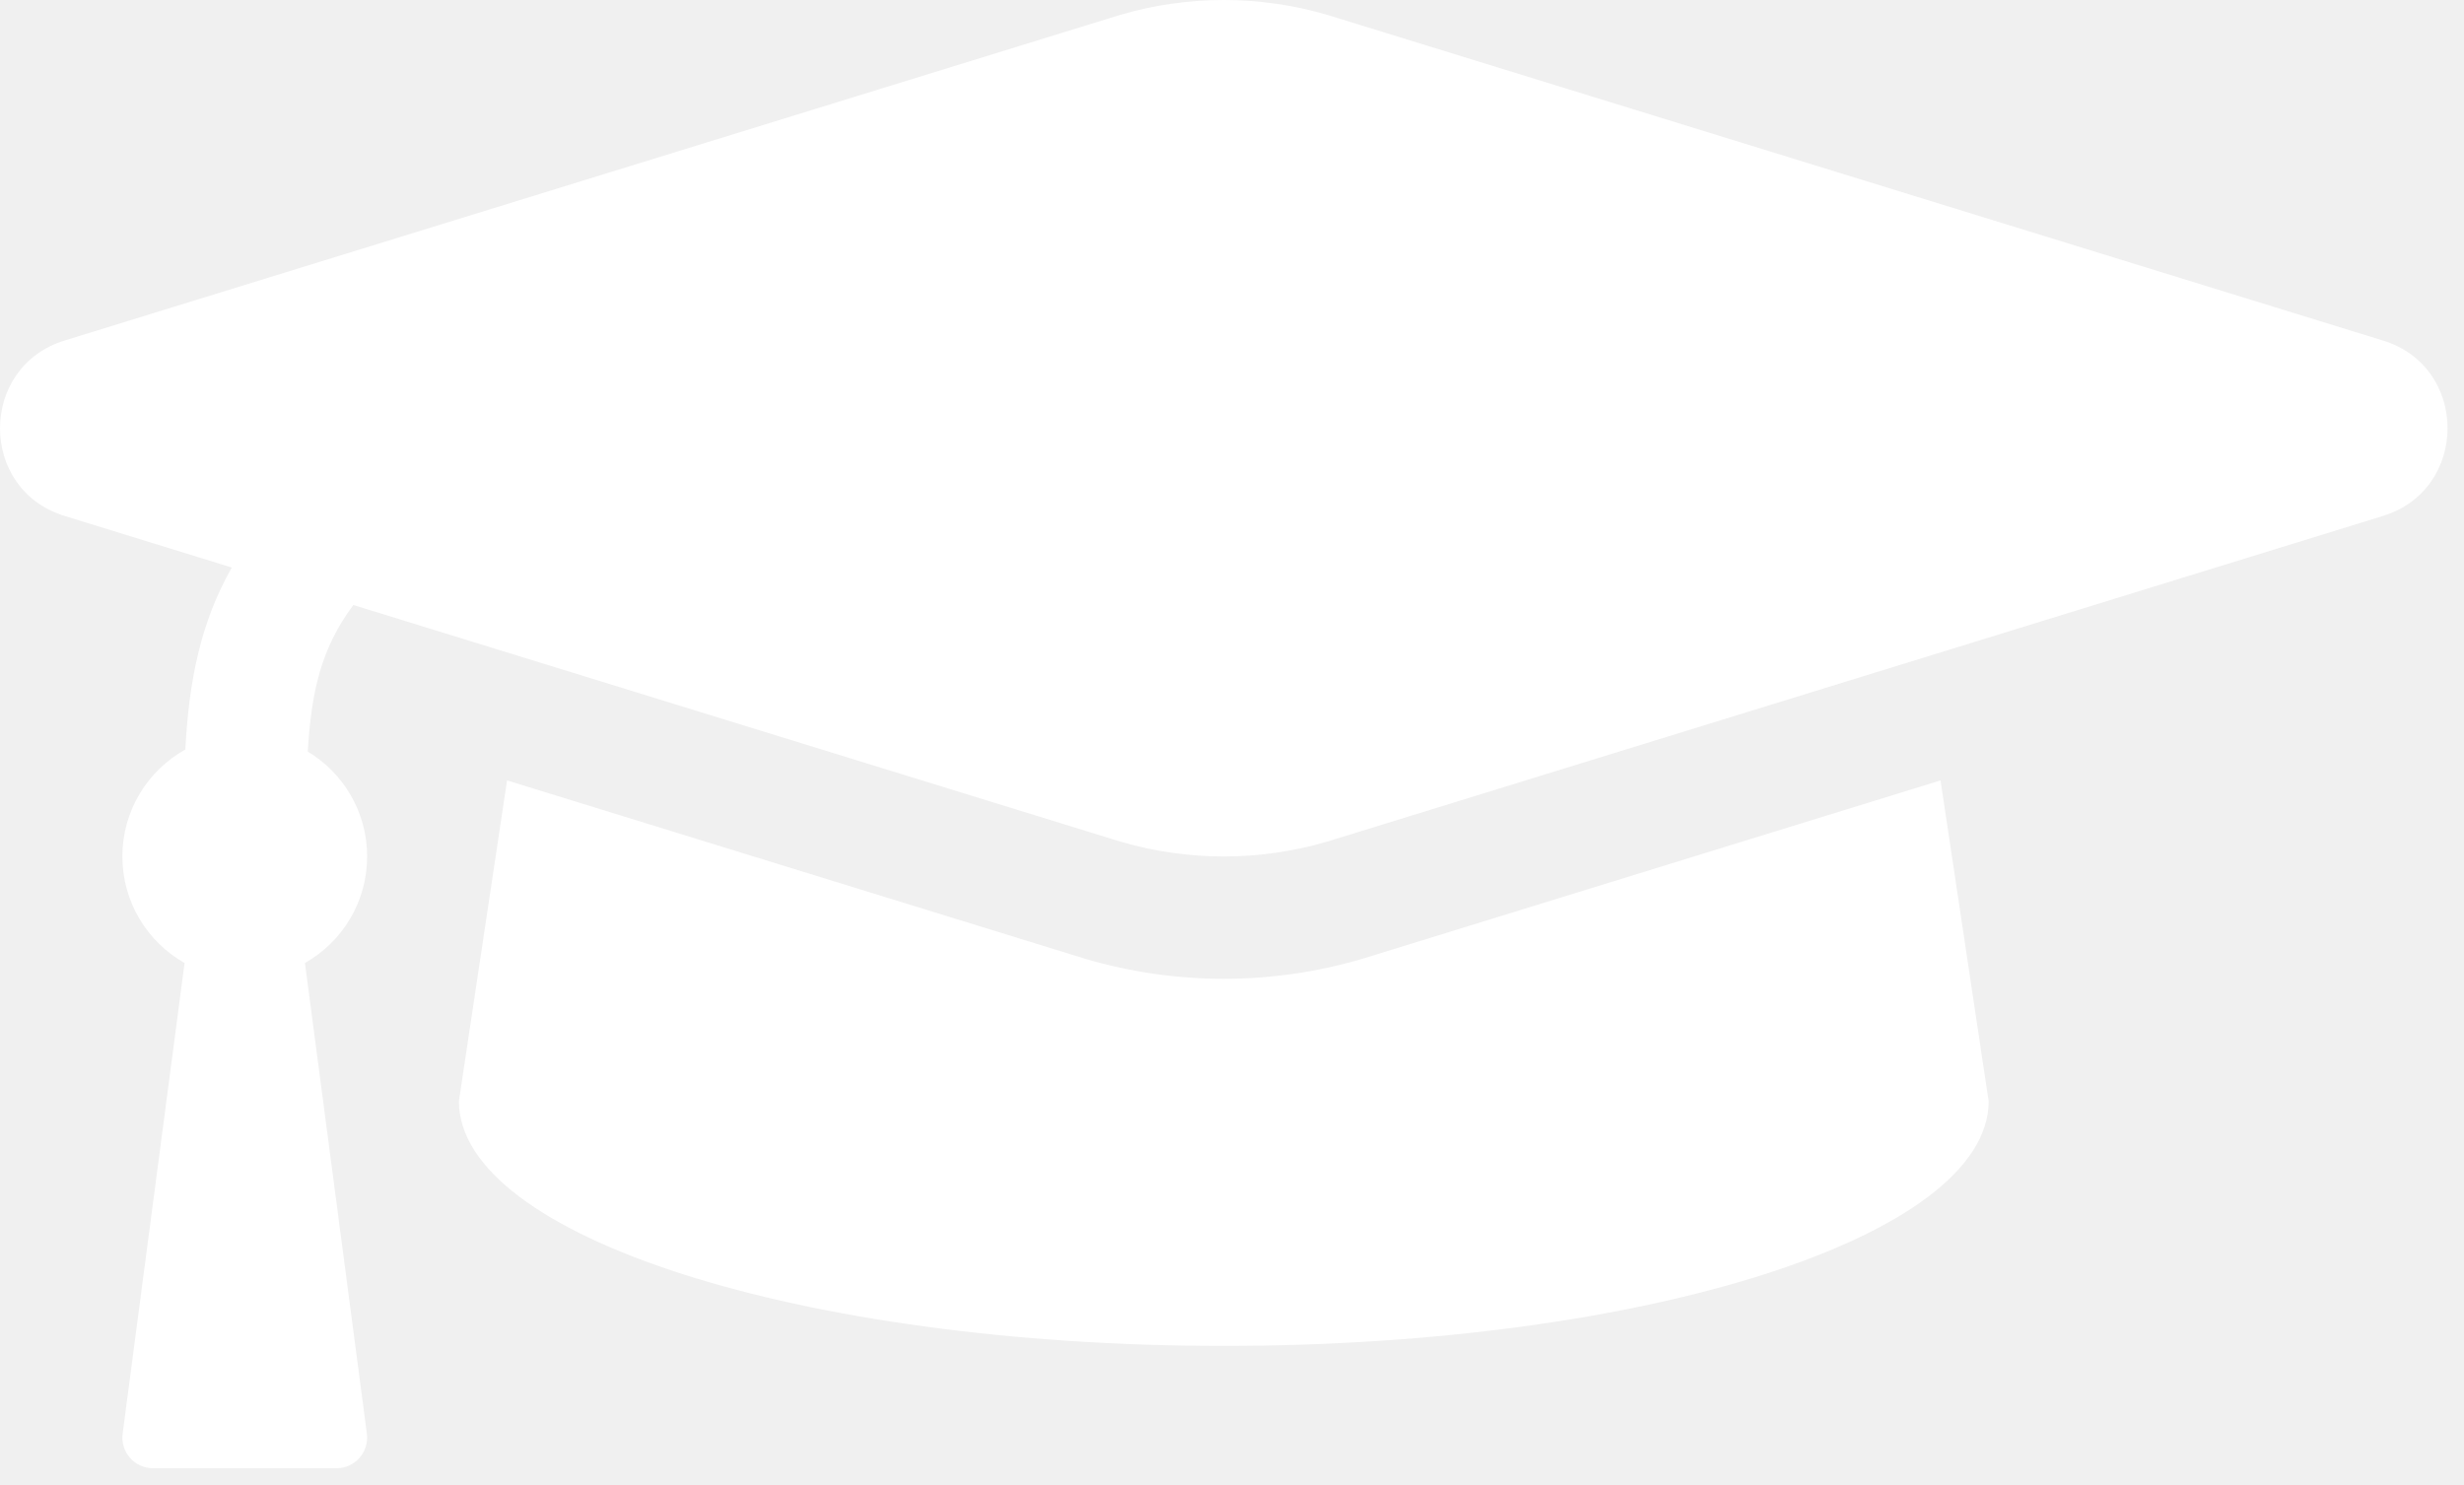
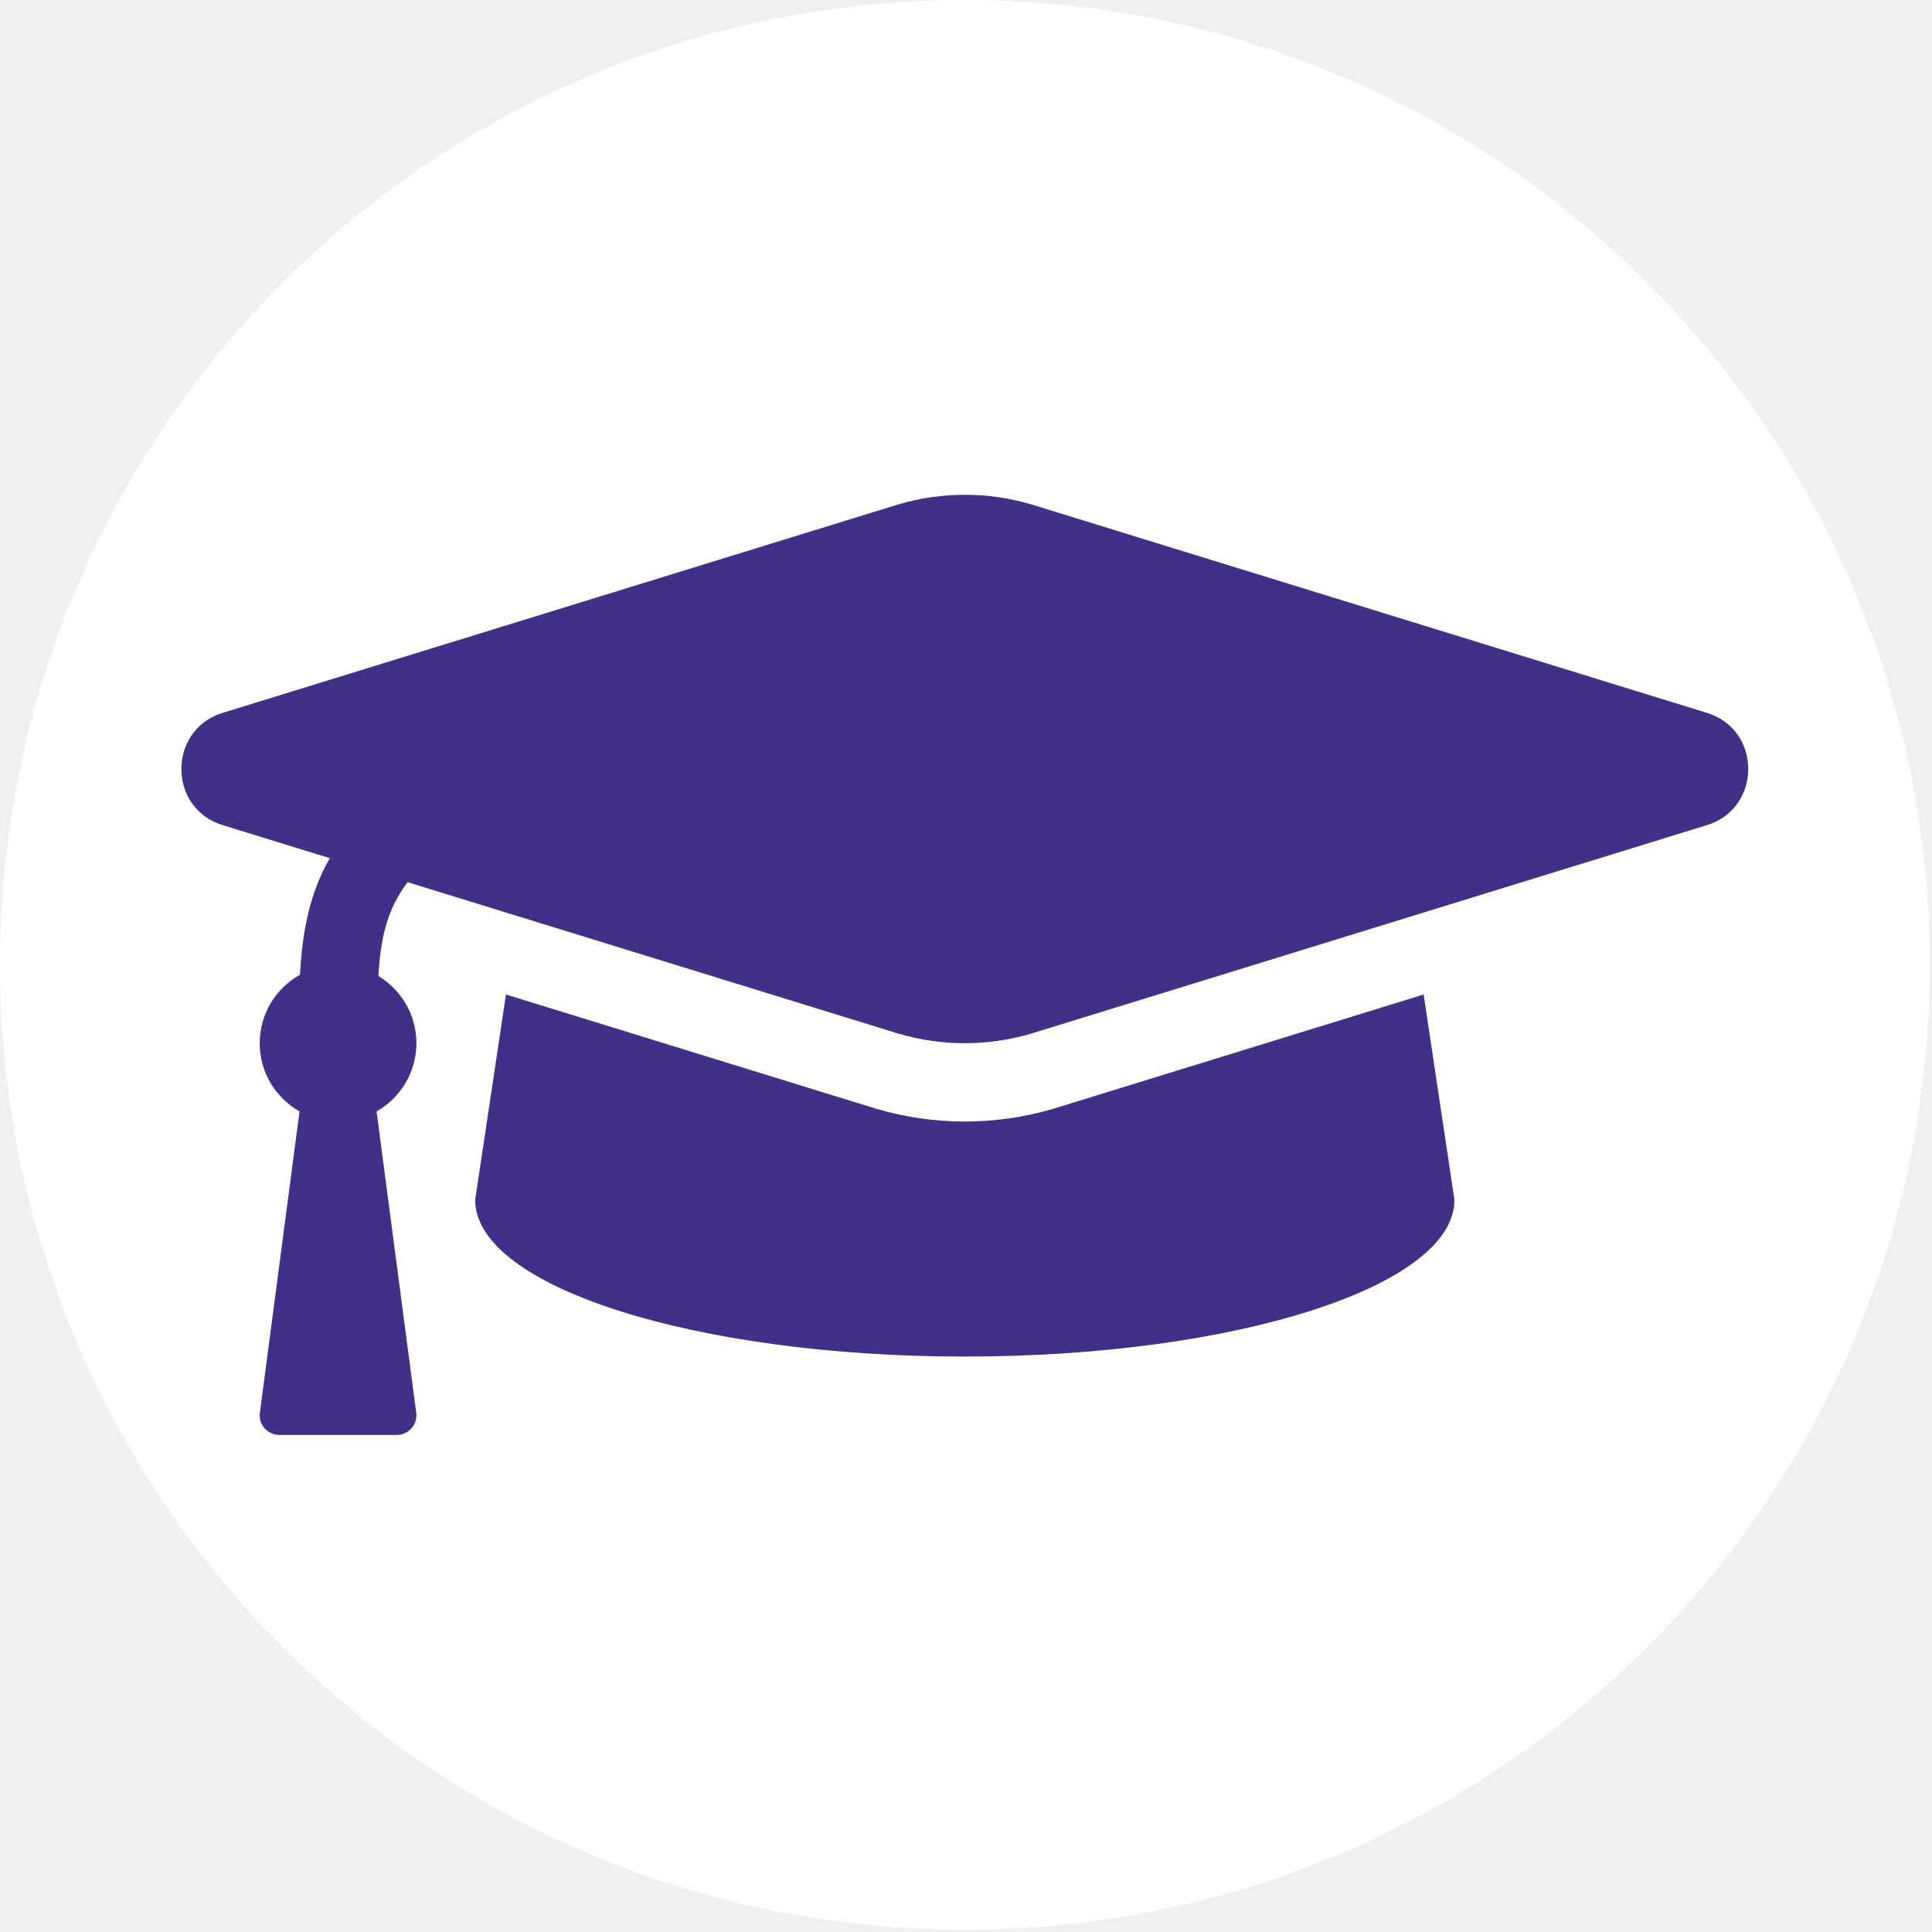
- <svg xmlns="http://www.w3.org/2000/svg" width="100%" height="100%" viewBox="0 0 78 47" version="1.1" xml:space="preserve" style="fill-rule:evenodd;clip-rule:evenodd;stroke-linejoin:round;stroke-miterlimit:1.414;">
-   <g transform="matrix(1,0,0,1,-30.6059,-0.000134877)">
-     <path d="M106.014,16.344L72.623,26.646C70.484,27.275 68.208,27.275 66.069,26.646L41.792,19.156C40.755,20.541 40.458,21.946 40.349,23.797C41.475,24.474 42.228,25.708 42.228,27.118C42.228,28.565 41.434,29.826 40.259,30.491L42.22,45.393C42.296,45.972 41.844,46.488 41.259,46.488L35.448,46.488C34.864,46.488 34.412,45.973 34.488,45.393L36.449,30.491C35.274,29.826 34.48,28.565 34.48,27.118C34.48,25.661 35.285,24.393 36.473,23.731C36.588,21.558 36.954,19.708 37.944,17.969L32.678,16.344C29.909,15.521 29.922,11.593 32.678,10.774L66.069,0.471C68.208,-0.157 70.483,-0.157 72.622,0.471L106.013,10.774C108.783,11.597 108.77,15.524 106.014,16.344ZM73.765,30.348L73.74,30.356L73.715,30.363C70.863,31.201 67.829,31.201 64.977,30.363L64.952,30.356L64.927,30.348L46.657,24.71L45.133,34.866C45.133,39.145 55.974,42.614 69.346,42.614C82.718,42.614 93.558,39.145 93.558,34.866L92.035,24.71L73.765,30.348L73.765,30.348Z" style="fill:white;fill-rule:nonzero;" />
+ <svg xmlns="http://www.w3.org/2000/svg" width="100%" height="100%" viewBox="0 0 72 72" version="1.1" xml:space="preserve" style="fill-rule:evenodd;clip-rule:evenodd;stroke-linejoin:round;stroke-miterlimit:1.414;">
+   <g transform="matrix(1,0,0,1,-838.283,-823.662)">
+     <g transform="matrix(1,0,0,1,-297.988,14.8602)">
+       <g transform="matrix(0.505689,0,0,0.505689,1054.05,388.859)">
+         <circle cx="233.698" cy="901.541" r="71.106" style="fill:white;" />
+       </g>
+     </g>
+     <g transform="matrix(1,0,0,1,-297.988,14.8602)">
+       <g transform="matrix(0.0912383,5.62299e-34,0,0.0912383,1143.03,821.402)">
+         <path d="M622.884,199.005L347.067,284.105C329.398,289.297 310.602,289.297 292.933,284.105L92.398,222.232C83.834,233.67 81.38,245.282 80.48,260.567C89.778,266.165 96,276.355 96,288C96,299.952 89.443,310.366 79.735,315.861L95.932,438.957C96.562,443.743 92.832,448 88,448L40,448C35.172,448 31.438,443.747 32.068,438.956L48.265,315.86C38.557,310.366 32,299.952 32,288C32,275.966 38.646,265.489 48.465,260.024C49.412,242.073 52.439,226.793 60.617,212.427L17.115,199.005C-5.761,192.204 -5.651,159.764 17.115,152.995L292.932,67.895C310.601,62.703 329.397,62.703 347.066,67.895L622.883,152.995C645.76,159.796 645.65,192.236 622.884,199.005ZM356.503,314.682L356.296,314.746L356.089,314.807C332.531,321.73 307.47,321.73 283.912,314.807L283.705,314.746L283.498,314.682L132.584,268.112L120,352C120,387.346 209.543,416 320,416C430.457,416 520,387.346 520,352L507.417,268.112L356.503,314.682Z" style="fill:rgb(66,47,135);fill-rule:nonzero;" />
+       </g>
+     </g>
  </g>
</svg>
